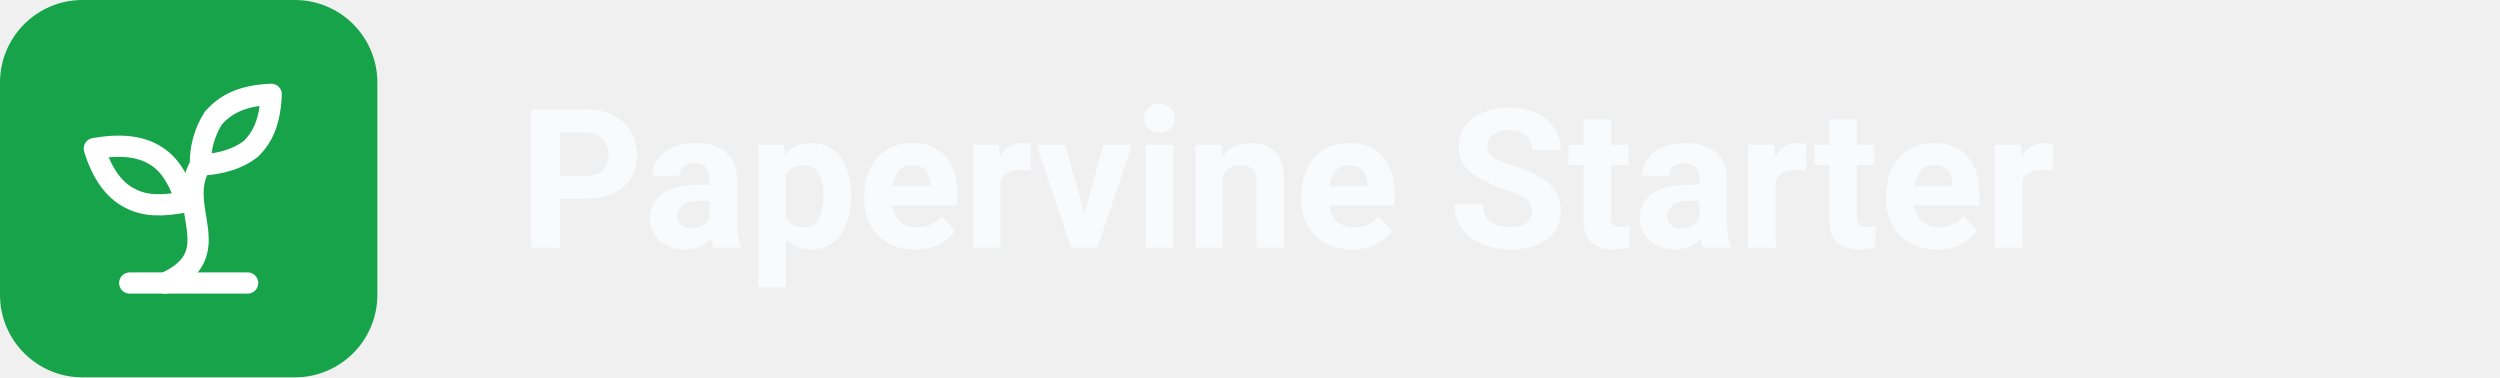
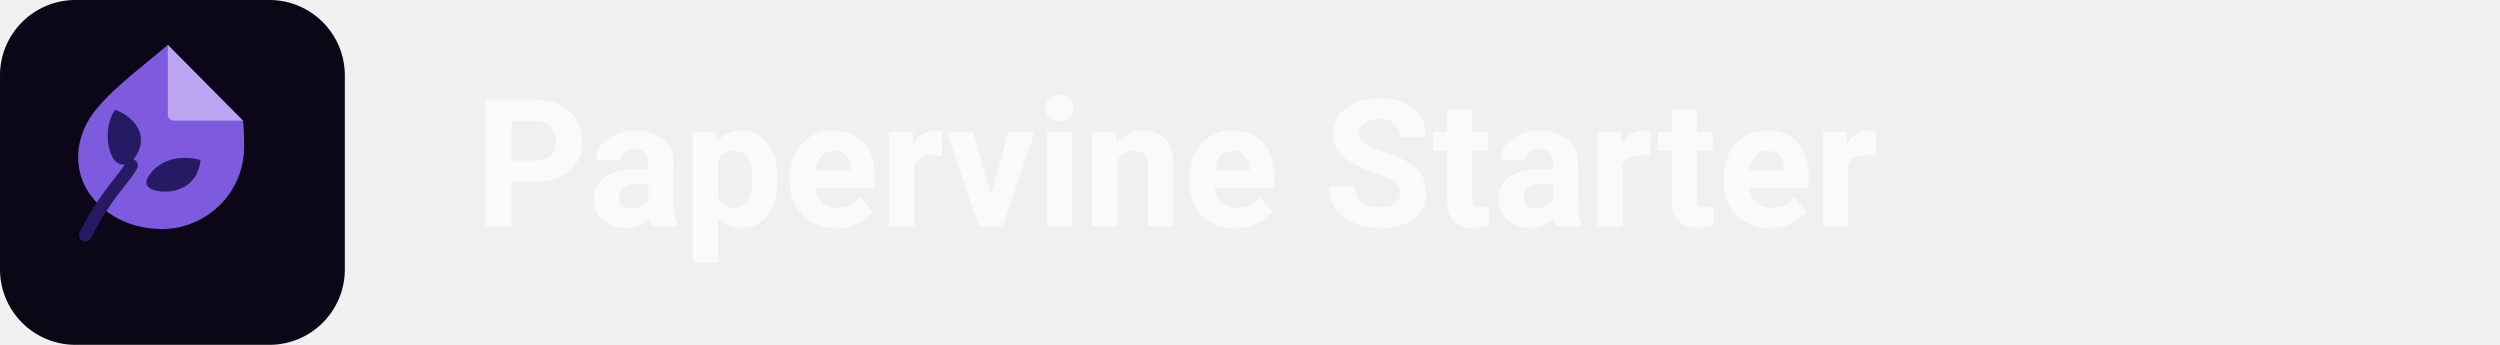
- <svg xmlns="http://www.w3.org/2000/svg" width="212" height="32" viewBox="0 0 212 32" fill="none">
-   <rect width="32" height="32" rx="7" fill="#16a34a" />
-   <g transform="translate(4 4)" stroke="#ffffff" stroke-width="1.8" stroke-linecap="round" stroke-linejoin="round">
-     <path d="M7 20h10" />
-     <path d="M10 20c5.5-2.5.8-6.4 3-10" />
-     <path d="M9.5 9.4c1.1.8 1.8 2.2 2.3 3.7-2 .4-3.5.4-4.8-.3-1.2-.6-2.3-1.9-3-4.2 2.8-.5 4.4 0 5.5.8z" />
-     <path d="M14.1 6a7 7 0 0 0-1.1 4c1.9-.1 3.3-.6 4.3-1.4 1-1 1.6-2.3 1.7-4.6-2.7.1-4 1-4.9 2z" />
+ <svg xmlns="http://www.w3.org/2000/svg" width="232" height="32" viewBox="0 0 232 32" fill="none" role="img" aria-label="Papervine Starter">
+   <rect width="32" height="32" rx="7" fill="#0B0716" />
+   <g transform="translate(7.2 4) scale(0.281)">
+     <path d="M29.8 0.6C20.5 8.5 9.5 16.5 4.2 24.5C-1.2 33 -1.2 43 4.5 50.5C10.4 58.2 19.3 61.4 28 61.4C41.5 61.4 55 50.5 55 34C55 30.5 54.9 27.9 54.6 25.6Z" fill="#7E5ADF" />
+     <path d="M29.8 0.6L54.6 25.6H31.8C30.7 25.6 29.8 24.7 29.8 23.6Z" fill="#BDA4F1" />
+     <path d="M2.6 63.4C5.5 57.4 9.5 51.4 13.5 46.4C15.5 43.9 17 41.9 17.8 40.4" stroke="#261B62" stroke-width="4.2" stroke-linecap="round" />
+     <path d="M12.4 22C9.2 26.5 9.4 33.5 11.4 37.4C12.8 40.6 16.6 41.4 19.2 37.4C23.2 31.2 20 25 12.4 22Z" fill="#261B62" />
+     <path d="M40.6 38.6C33 36.6 26.6 39 23.4 44C21.6 46.6 23.4 48.6 27.4 49C34.8 49.6 40 45.4 40.6 38.6Z" fill="#261B62" />
  </g>
  <text x="44" y="21" font-family="ui-sans-serif, system-ui, -apple-system, 'Segoe UI', Roboto, Helvetica, Arial, sans-serif" font-size="16.5" font-weight="700" fill="#f8fafc">Papervine Starter</text>
</svg>
